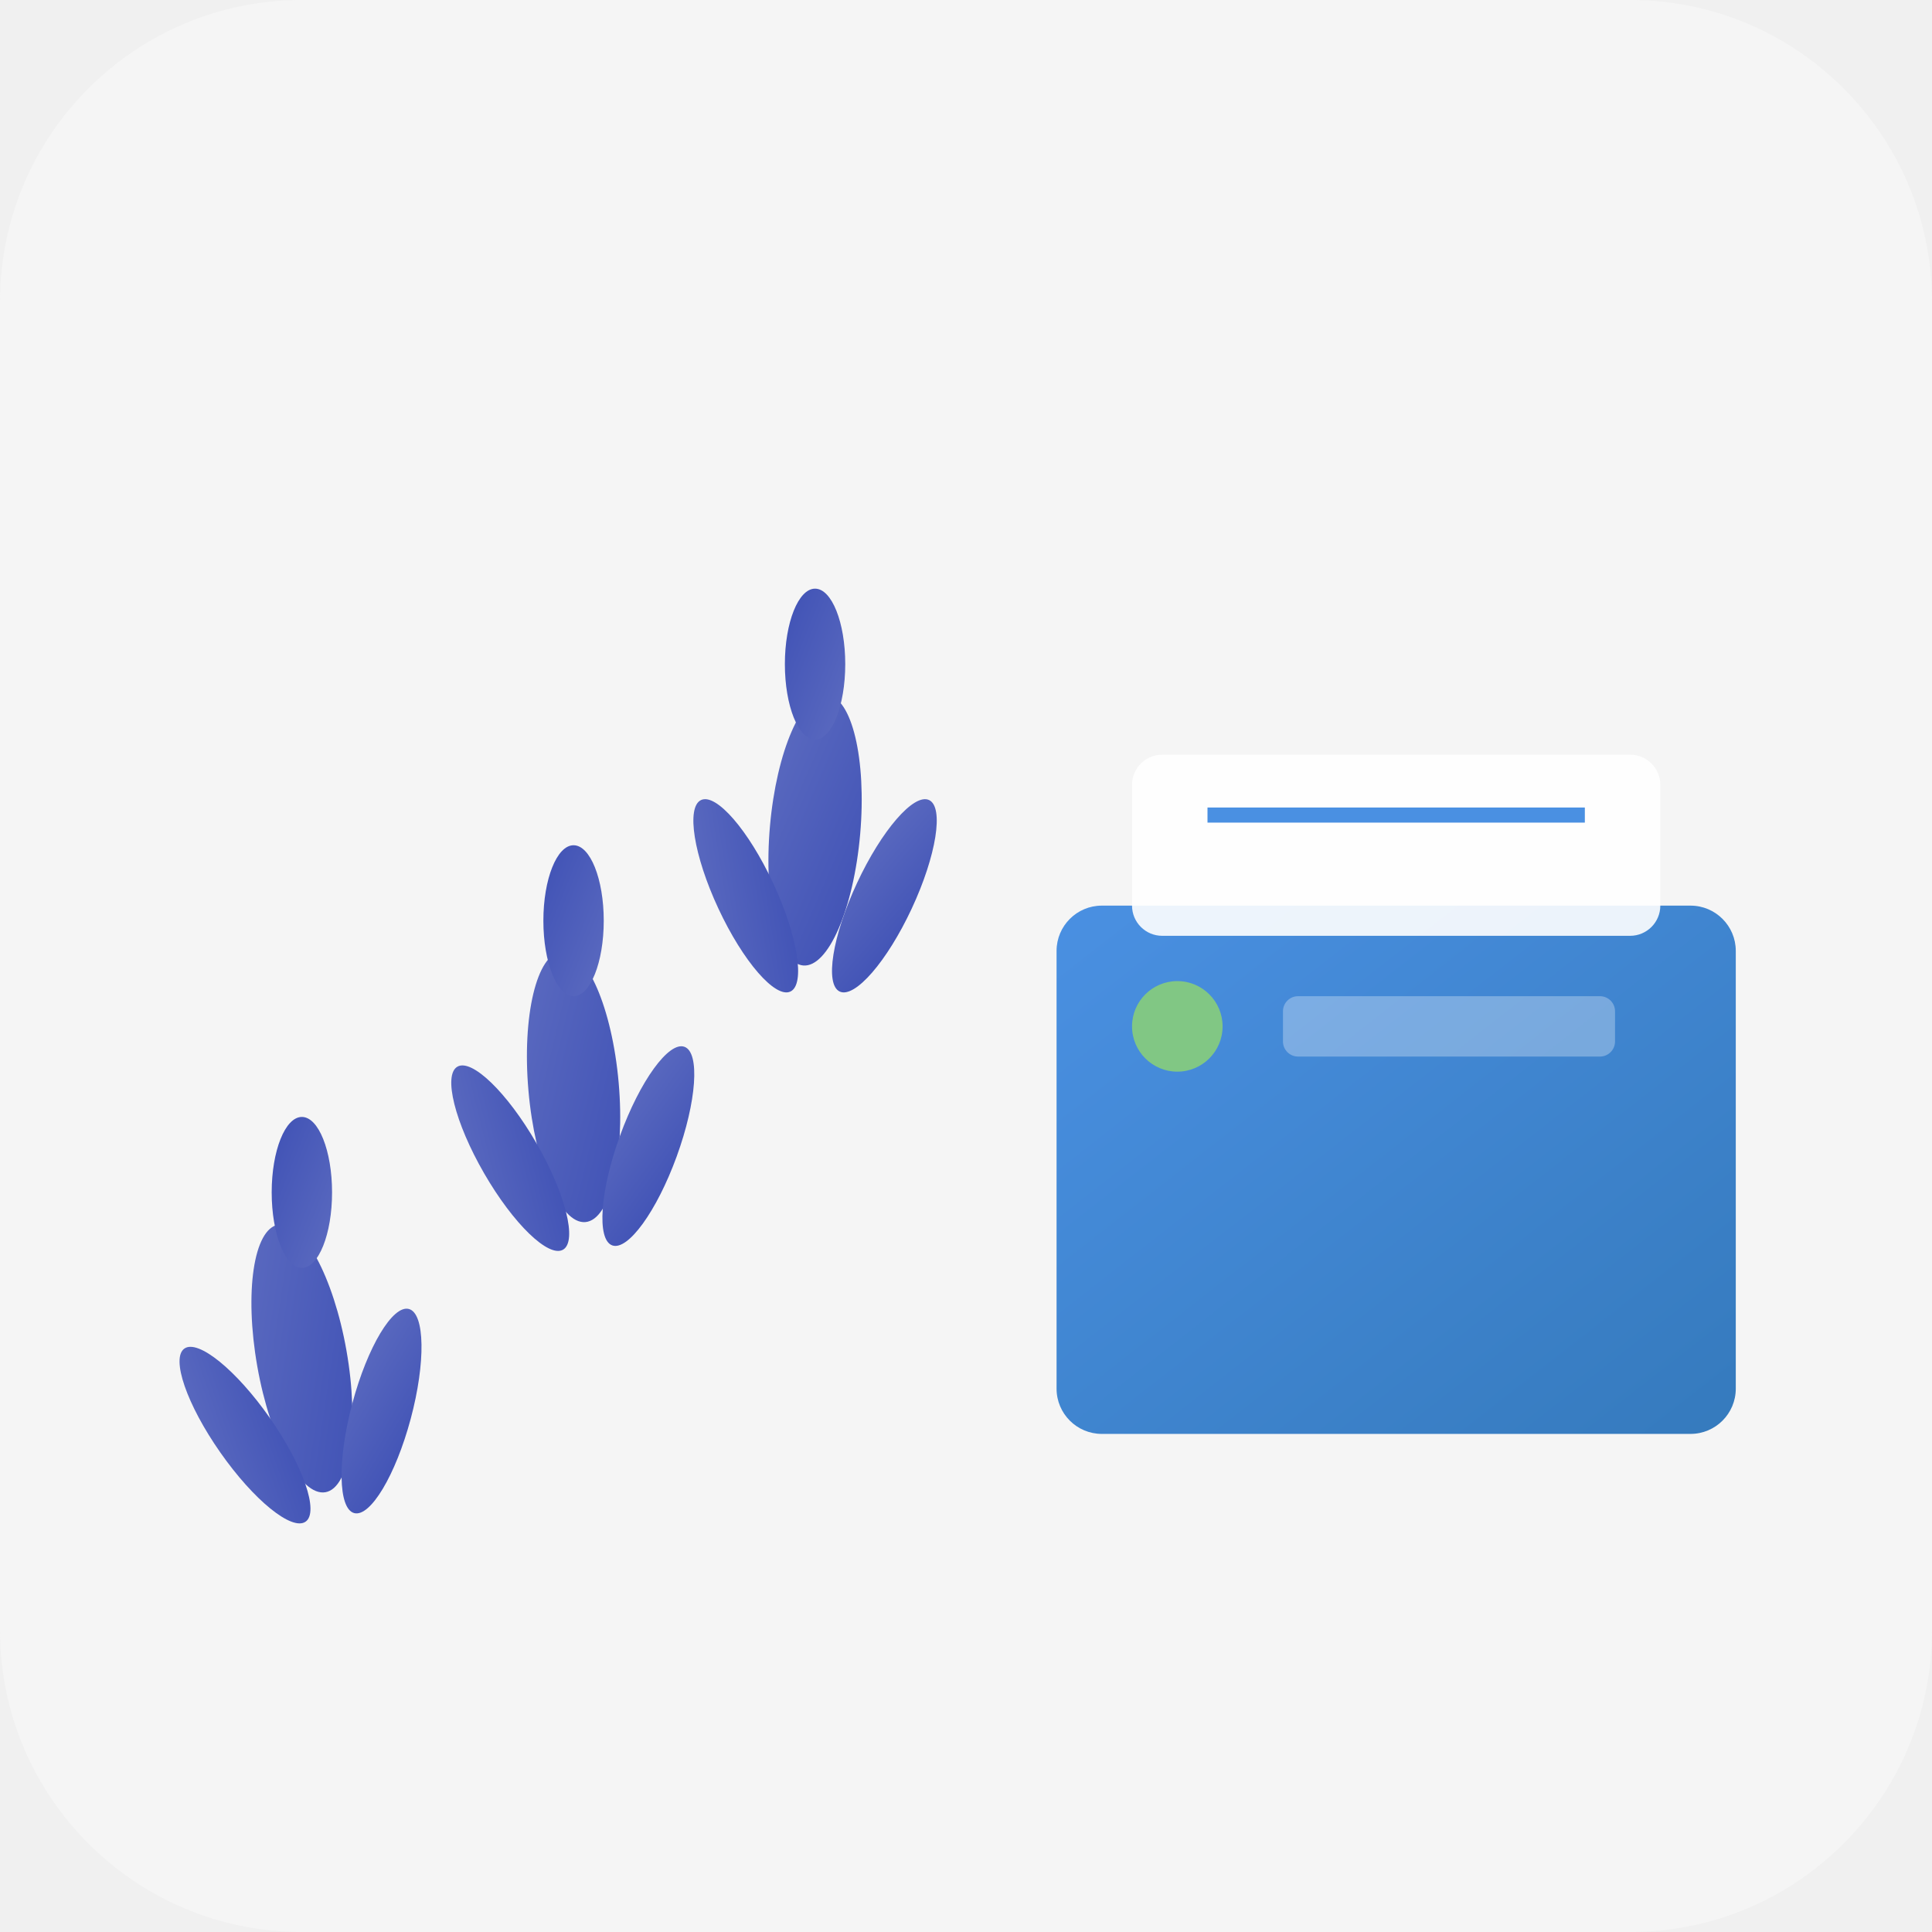
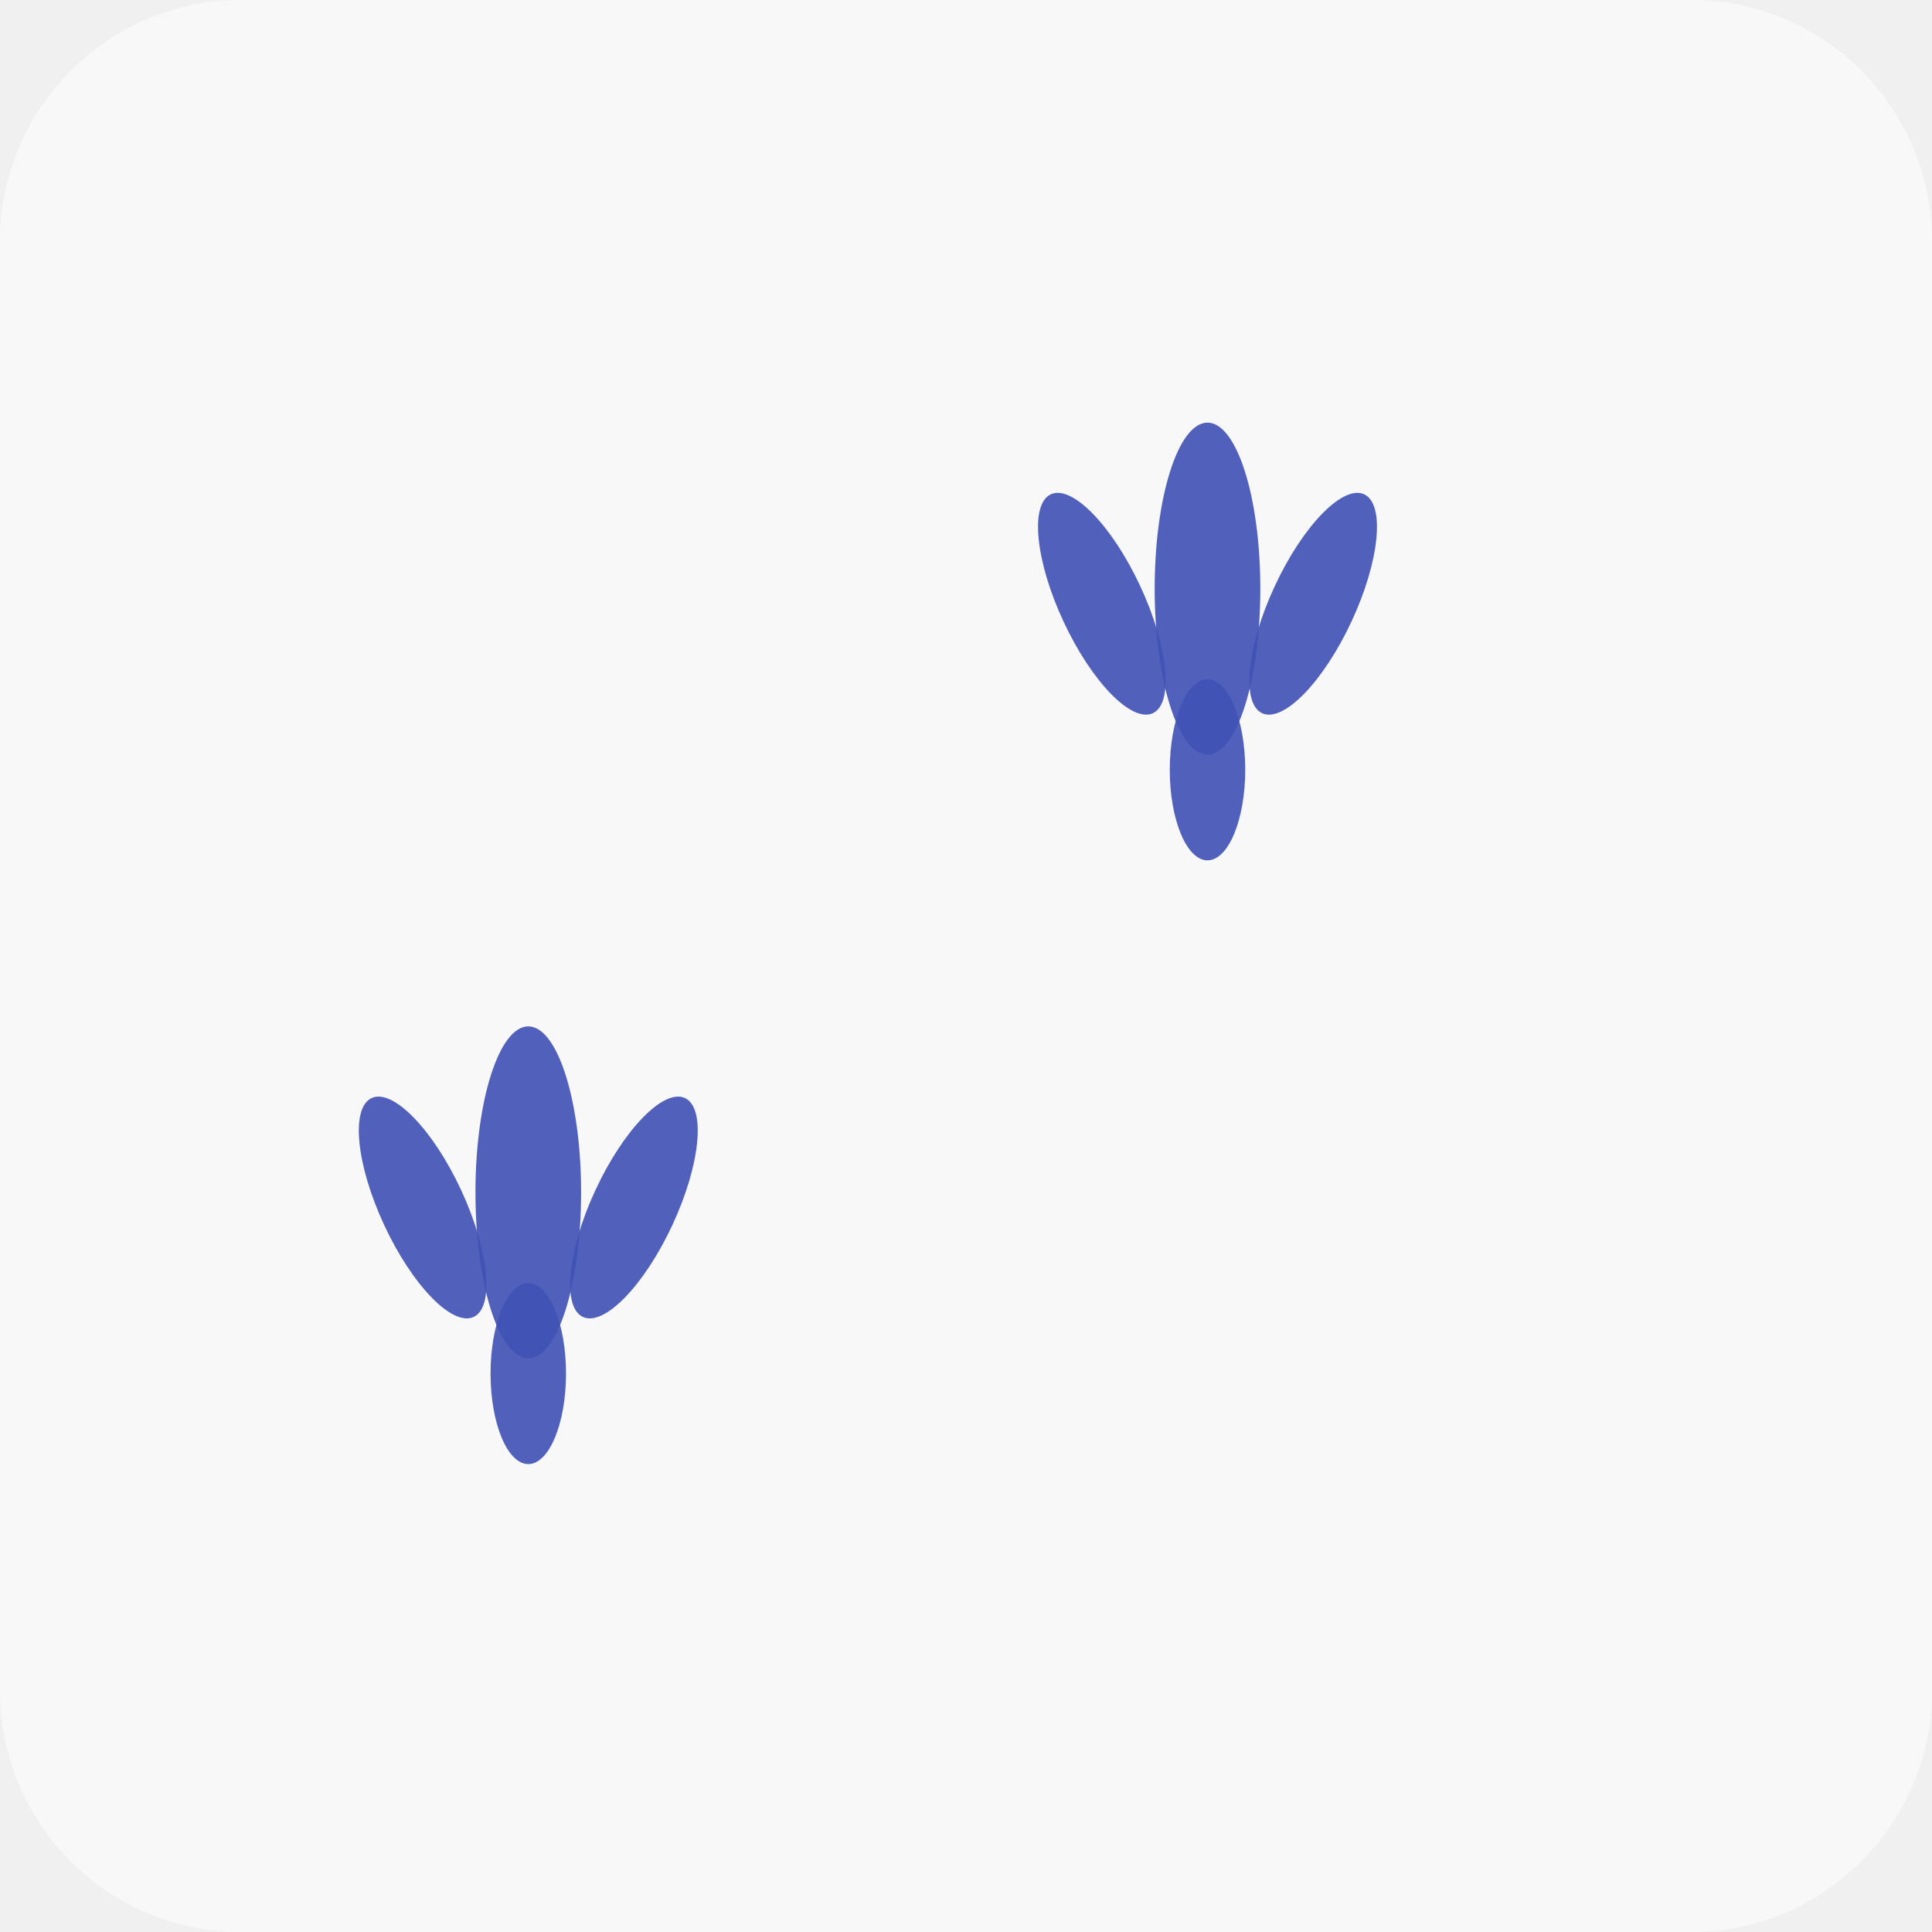
<svg xmlns="http://www.w3.org/2000/svg" width="128" height="128" viewBox="0 0 128 128" version="1.1">
-   <defs>
-     <linearGradient id="printerGrad" x1="0%" y1="0%" x2="100%" y2="100%">
-       <stop offset="0%" style="stop-color:#4A90E2;stop-opacity:1" />
-       <stop offset="100%" style="stop-color:#357ABD;stop-opacity:1" />
-     </linearGradient>
-     <linearGradient id="footGrad" x1="0%" y1="0%" x2="100%" y2="100%">
-       <stop offset="0%" style="stop-color:#5C6BC0;stop-opacity:1" />
-       <stop offset="100%" style="stop-color:#3F51B5;stop-opacity:1" />
-     </linearGradient>
-   </defs>
-   <rect width="128" height="128" rx="20" fill="#F5F5F5" />
-   <g transform="translate(70, 60)">
-     <rect x="0" y="0" width="45" height="35" rx="3" fill="url(#printerGrad)" />
-     <rect x="5" y="-10" width="35" height="12" rx="2" fill="#FFFFFF" opacity="0.9" />
-     <line x1="10" y1="-6" x2="35" y2="-6" stroke="#4A90E2" stroke-width="1" />
-     <circle cx="8" cy="8" r="3" fill="#81C784" />
-     <rect x="15" y="6" width="22" height="4" rx="1" fill="#FFFFFF" opacity="0.3" />
+   <rect width="128" height="128" fill="#FAFAFA" rx="16" />
+   <rect width="128" height="128" fill="#F5F5F5" opacity="0.3" rx="16" />
+   <g id="footprint1" transform="translate(35, 85)">
+     <ellipse cx="0" cy="-6" rx="3.5" ry="11" fill="#3F51B5" opacity="0.9" />
+     <ellipse cx="-7" cy="-5" rx="2.8" ry="8" fill="#3F51B5" opacity="0.9" transform="rotate(-25 -7 -5)" />
+     <ellipse cx="7" cy="-5" rx="2.8" ry="8" fill="#3F51B5" opacity="0.9" transform="rotate(25 7 -5)" />
+     <ellipse cx="0" cy="6" rx="2.5" ry="6" fill="#3F51B5" opacity="0.9" />
  </g>
-   <g transform="translate(20, 90)">
-     <ellipse cx="0" cy="0" rx="3" ry="9" fill="url(#footGrad)" transform="rotate(-10)" />
-     <ellipse cx="-6" cy="2" rx="2" ry="7" fill="url(#footGrad)" transform="rotate(-35)" />
-     <ellipse cx="6" cy="2" rx="2" ry="7" fill="url(#footGrad)" transform="rotate(15)" />
-     <ellipse cx="0" cy="11" rx="2" ry="5" fill="url(#footGrad)" transform="rotate(180)" />
-   </g>
-   <g transform="translate(38, 72)">
-     <ellipse cx="0" cy="0" rx="3" ry="9" fill="url(#footGrad)" transform="rotate(-5)" />
-     <ellipse cx="-6" cy="2" rx="2" ry="7" fill="url(#footGrad)" transform="rotate(-30)" />
-     <ellipse cx="6" cy="2" rx="2" ry="7" fill="url(#footGrad)" transform="rotate(20)" />
-     <ellipse cx="0" cy="11" rx="2" ry="5" fill="url(#footGrad)" transform="rotate(180)" />
-   </g>
-   <g transform="translate(54, 55)">
-     <ellipse cx="0" cy="0" rx="3" ry="9" fill="url(#footGrad)" transform="rotate(5)" />
-     <ellipse cx="-6" cy="2" rx="2" ry="7" fill="url(#footGrad)" transform="rotate(-25)" />
-     <ellipse cx="6" cy="2" rx="2" ry="7" fill="url(#footGrad)" transform="rotate(25)" />
-     <ellipse cx="0" cy="11" rx="2" ry="5" fill="url(#footGrad)" transform="rotate(180)" />
+   <g id="footprint2" transform="translate(80, 45)">
+     <ellipse cx="0" cy="-6" rx="3.5" ry="11" fill="#3F51B5" opacity="0.9" />
+     <ellipse cx="-7" cy="-5" rx="2.8" ry="8" fill="#3F51B5" opacity="0.9" transform="rotate(-25 -7 -5)" />
+     <ellipse cx="7" cy="-5" rx="2.8" ry="8" fill="#3F51B5" opacity="0.9" transform="rotate(25 7 -5)" />
+     <ellipse cx="0" cy="6" rx="2.5" ry="6" fill="#3F51B5" opacity="0.9" />
  </g>
</svg>
